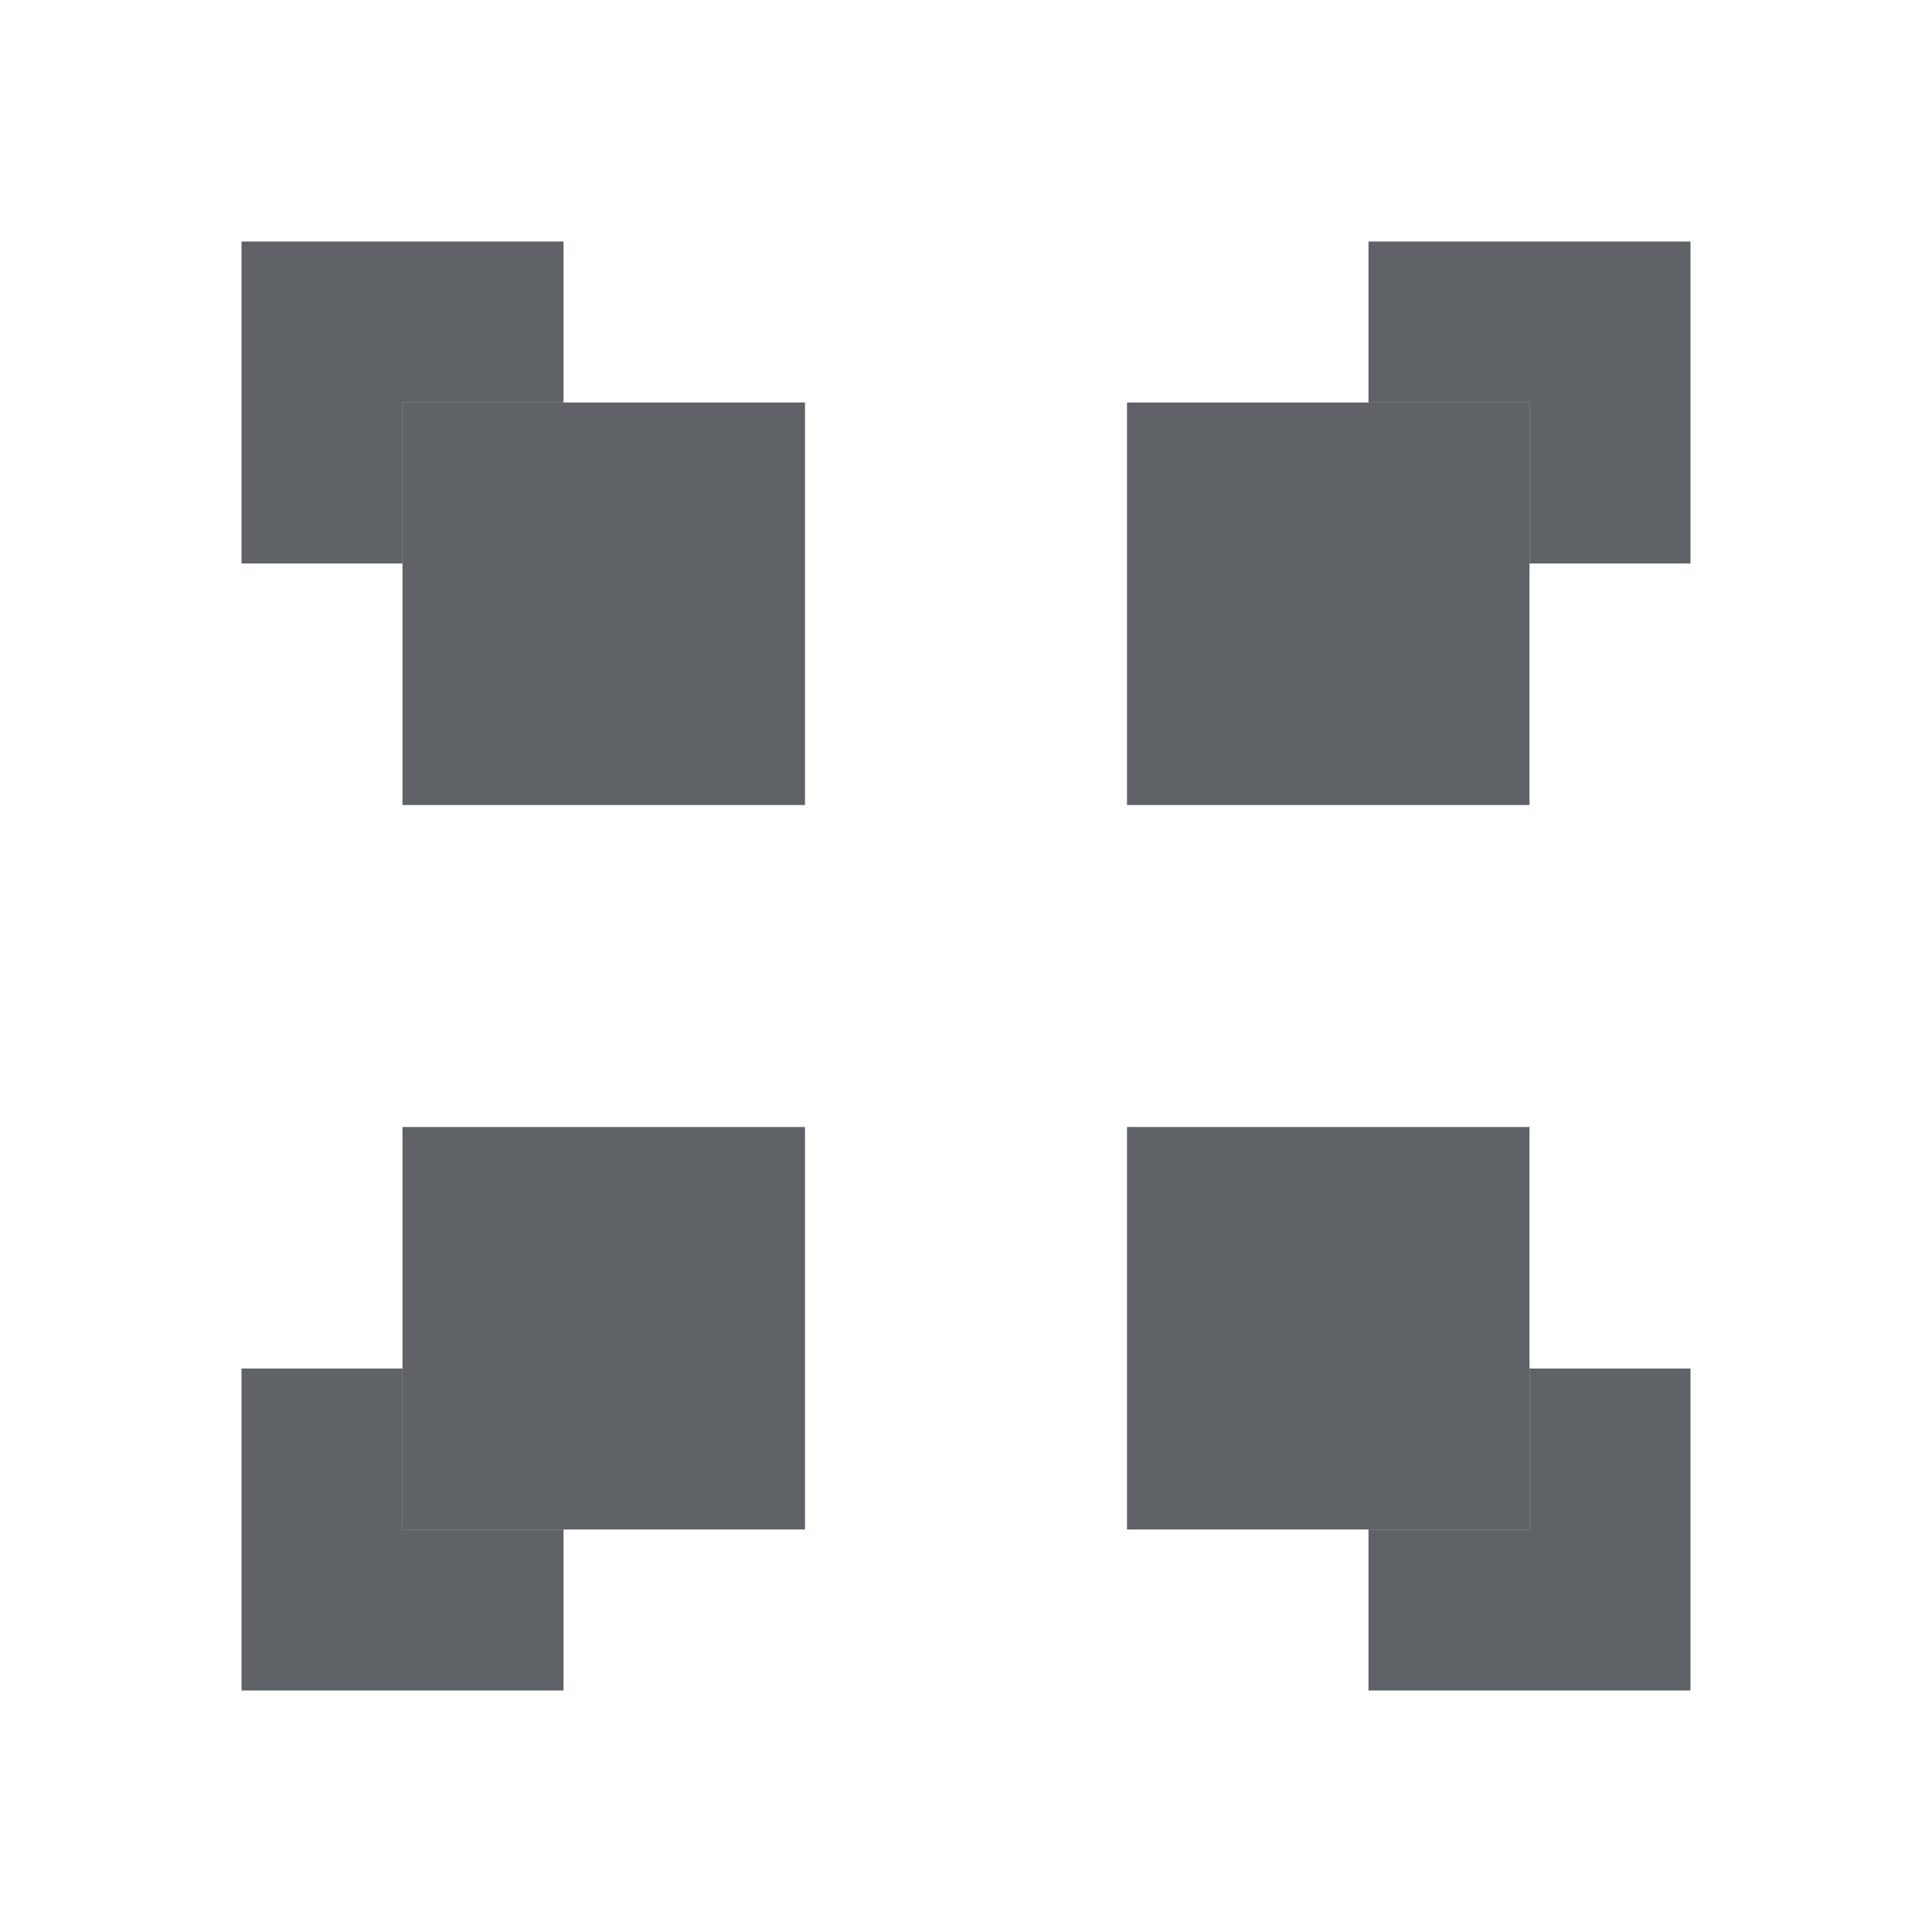
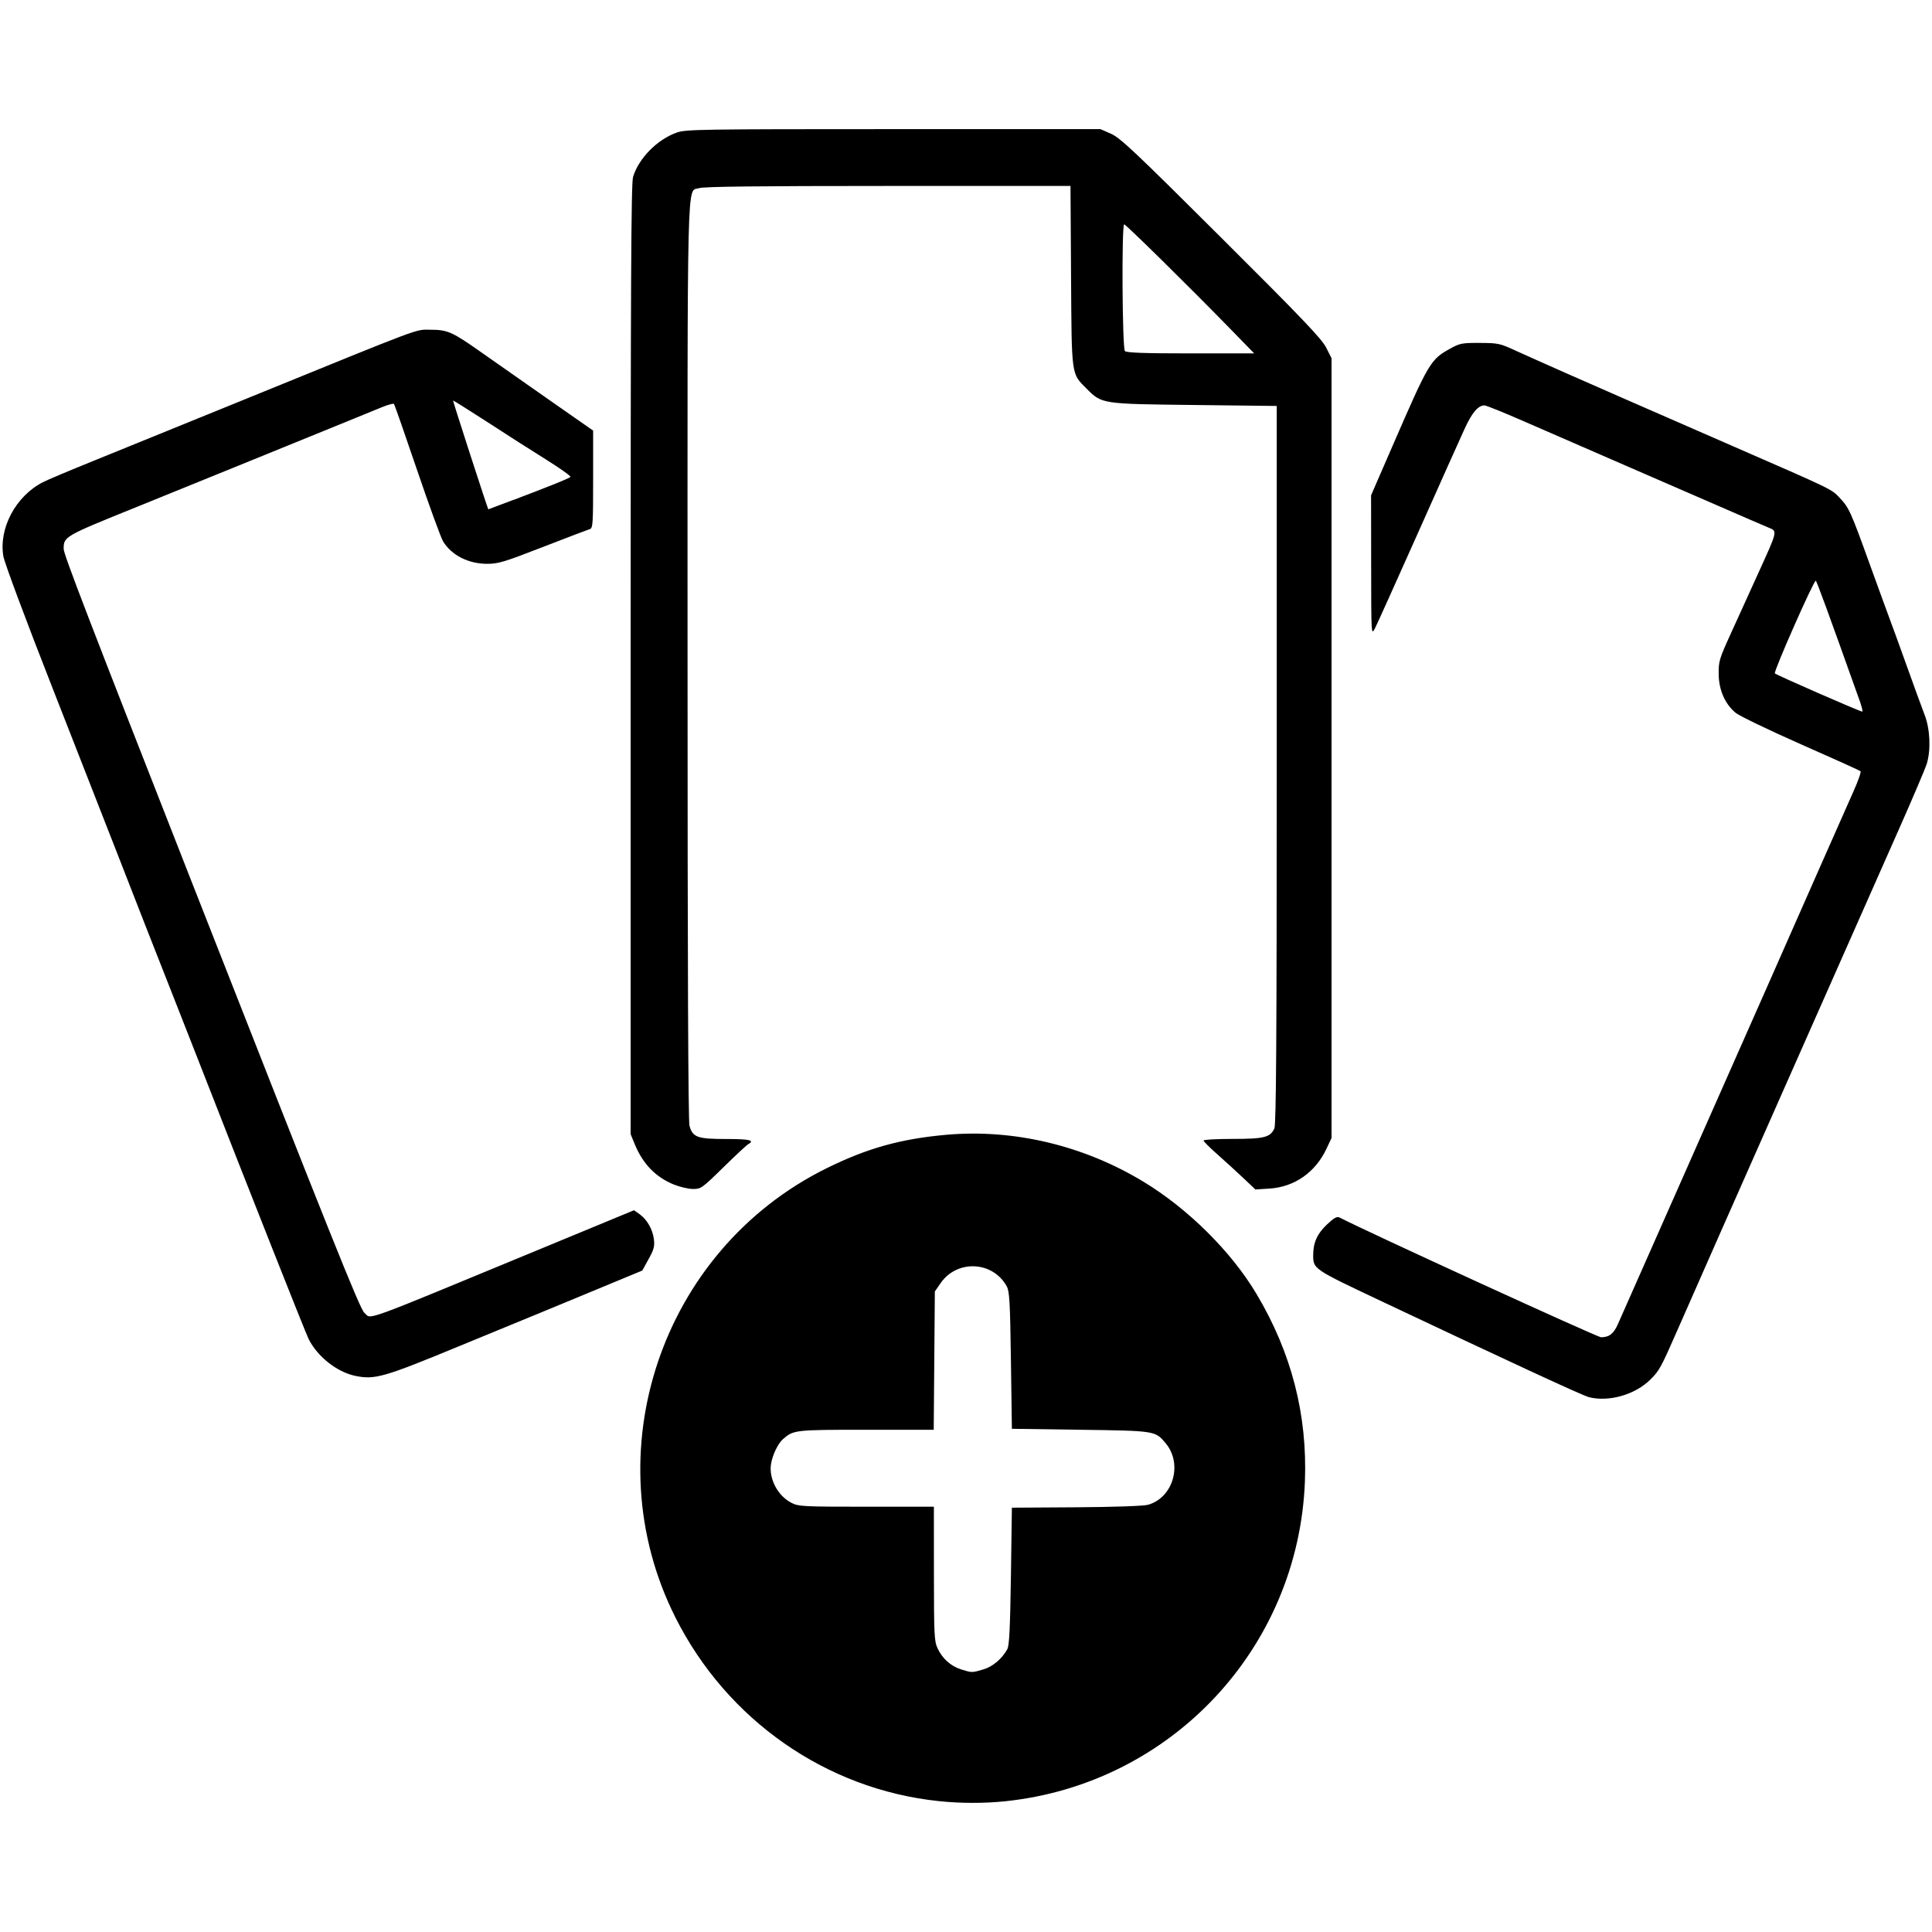
- <svg xmlns="http://www.w3.org/2000/svg" width="24" height="24" viewBox="0 0 24 24">
-   <g fill="#5F6368">
-     <path d="M5 5h5v5H5V5zm9 0h5v5h-5V5zM5 14h5v5H5v-5zm9 0h5v5h-5v-5z" />
-     <path d="M3 3h4v2H5v2H3V3zm14 0h4v4h-2V5h-2V3zM3 17h2v2h2v2H3v-4zm16 0h2v4h-4v-2h2v-2z" />
+ <svg xmlns="http://www.w3.org/2000/svg" width="24" height="24" viewBox="0 0 24 24" version="1.1" id="svg1" xml:space="preserve">
+   <defs id="defs1" />
+   <g id="layer1">
+     <path style="fill:#000000;stroke-width:0.024" d="M 11.661,22.374 C 10.264,22.228 9.03,21.367 8.389,20.09 7.365,18.052 8.212,15.532 10.263,14.515 c 0.505,-0.25 0.921,-0.367 1.489,-0.418 0.837,-0.075 1.706,0.131 2.448,0.58 0.557,0.336 1.097,0.872 1.41,1.399 0.434,0.729 0.632,1.499 0.6,2.328 -0.08,2.071 -1.662,3.758 -3.724,3.972 -0.262,0.027 -0.552,0.027 -0.825,-0.002 z m 0.552,-1.635 c 0.119,-0.035 0.234,-0.132 0.3,-0.252 0.025,-0.046 0.035,-0.253 0.045,-0.909 l 0.012,-0.849 0.801,-0.005 c 0.468,-0.003 0.838,-0.016 0.89,-0.031 0.314,-0.089 0.434,-0.509 0.219,-0.765 -0.13,-0.155 -0.127,-0.154 -1.061,-0.167 l -0.849,-0.012 -0.012,-0.849 c -0.01,-0.73 -0.018,-0.859 -0.052,-0.921 -0.173,-0.314 -0.616,-0.335 -0.821,-0.04 l -0.072,0.104 -0.007,0.859 -0.007,0.859 h -0.837 c -0.887,0 -0.905,0.002 -1.035,0.116 -0.063,0.055 -0.131,0.197 -0.149,0.309 -0.029,0.182 0.083,0.396 0.254,0.483 0.088,0.045 0.142,0.048 0.931,0.048 h 0.838 l 5.24e-4,0.831 c 4.77e-4,0.758 0.004,0.84 0.045,0.927 0.059,0.128 0.165,0.223 0.293,0.263 0.135,0.042 0.135,0.042 0.274,4.76e-4 z m 7.52,-3.385 c -0.08,-0.021 -0.922,-0.41 -2.588,-1.197 -0.833,-0.394 -0.832,-0.393 -0.832,-0.566 0,-0.155 0.05,-0.266 0.171,-0.38 0.09,-0.085 0.125,-0.103 0.158,-0.086 0.332,0.173 3.201,1.487 3.247,1.487 0.1,0 0.157,-0.044 0.209,-0.163 0.027,-0.061 0.235,-0.531 0.462,-1.044 0.227,-0.513 0.558,-1.261 0.735,-1.662 0.177,-0.401 0.47,-1.063 0.651,-1.471 0.18,-0.408 0.473,-1.07 0.649,-1.471 0.177,-0.401 0.37,-0.836 0.428,-0.967 0.059,-0.131 0.099,-0.245 0.089,-0.254 -0.01,-0.009 -0.344,-0.16 -0.742,-0.335 C 21.972,9.069 21.609,8.894 21.562,8.856 21.428,8.745 21.352,8.572 21.35,8.373 21.348,8.216 21.358,8.183 21.501,7.87 21.584,7.686 21.738,7.349 21.841,7.122 22.086,6.584 22.082,6.6 21.967,6.553 21.916,6.532 21.632,6.409 21.336,6.28 21.04,6.152 20.47,5.903 20.068,5.729 19.667,5.555 19.145,5.327 18.908,5.224 18.672,5.121 18.461,5.036 18.441,5.036 c -0.078,-3.096e-4 -0.153,0.087 -0.244,0.284 -0.052,0.113 -0.316,0.701 -0.585,1.306 -0.27,0.605 -0.51,1.138 -0.534,1.184 -0.044,0.083 -0.044,0.074 -0.045,-0.787 l -10e-4,-0.87 0.266,-0.612 c 0.454,-1.045 0.472,-1.075 0.718,-1.211 0.119,-0.066 0.146,-0.071 0.367,-0.07 0.228,9.492e-4 0.249,0.005 0.454,0.1 0.118,0.054 0.404,0.181 0.634,0.283 0.23,0.101 0.548,0.241 0.706,0.31 0.158,0.07 0.761,0.333 1.339,0.585 1.262,0.55 1.232,0.536 1.335,0.644 0.119,0.125 0.138,0.169 0.376,0.828 0.119,0.329 0.237,0.652 0.262,0.718 0.025,0.066 0.117,0.319 0.204,0.562 0.087,0.243 0.184,0.51 0.216,0.592 0.067,0.173 0.079,0.434 0.026,0.606 -0.018,0.058 -0.173,0.423 -0.345,0.811 -0.172,0.388 -0.479,1.082 -0.683,1.543 -0.203,0.46 -0.537,1.214 -0.741,1.674 -0.479,1.081 -1.159,2.62 -1.326,3.002 -0.206,0.47 -0.226,0.507 -0.336,0.617 -0.191,0.191 -0.519,0.285 -0.771,0.22 z M 23.096,8.69 C 22.711,7.609 22.566,7.213 22.556,7.214 c -0.028,0.001 -0.527,1.132 -0.508,1.151 0.022,0.022 1.058,0.475 1.086,0.475 0.009,0 -0.008,-0.067 -0.037,-0.149 z M 4.411,17.091 C 4.185,17.043 3.943,16.852 3.834,16.634 3.792,16.549 3.114,14.836 2.473,13.195 2.413,13.042 2.295,12.739 2.209,12.522 1.861,11.639 1.732,11.31 1.497,10.705 1.361,10.356 0.984,9.393 0.659,8.564 0.318,7.695 0.057,6.995 0.042,6.911 -0.018,6.564 0.195,6.163 0.533,5.99 0.589,5.961 0.867,5.844 1.149,5.73 1.432,5.615 2.299,5.263 3.075,4.947 5.297,4.042 5.153,4.095 5.347,4.096 c 0.214,4.763e-4 0.271,0.026 0.635,0.283 0.164,0.116 0.543,0.381 0.842,0.59 l 0.544,0.38 v 0.606 c 0,0.556 -0.003,0.607 -0.042,0.618 -0.023,0.007 -0.284,0.106 -0.58,0.221 C 6.268,6.98 6.191,7.004 6.053,7.004 5.819,7.004 5.612,6.899 5.505,6.727 5.478,6.683 5.332,6.283 5.181,5.839 5.03,5.394 4.901,5.024 4.893,5.017 4.886,5.01 4.824,5.027 4.755,5.054 4.686,5.082 4.484,5.165 4.307,5.237 3.873,5.415 2.394,6.015 1.7,6.297 0.794,6.663 0.791,6.665 0.791,6.819 c 0,0.067 0.299,0.845 1.586,4.125 1.725,4.396 2.094,5.317 2.149,5.364 0.097,0.081 -0.106,0.155 2.158,-0.781 l 1.192,-0.493 0.068,0.048 c 0.094,0.067 0.164,0.19 0.179,0.313 0.011,0.088 -3.012e-4,0.128 -0.066,0.246 l -0.078,0.142 -0.598,0.248 c -0.329,0.136 -0.646,0.268 -0.706,0.292 -0.059,0.024 -0.501,0.206 -0.982,0.404 -0.929,0.384 -1.039,0.415 -1.282,0.364 z M 6.377,6.211 C 6.828,6.04 7.067,5.944 7.086,5.925 7.096,5.916 6.961,5.82 6.787,5.711 6.613,5.603 6.283,5.392 6.053,5.242 5.822,5.093 5.631,4.973 5.628,4.975 c -0.005,0.004 0.432,1.352 0.438,1.352 0.001,0 0.141,-0.053 0.311,-0.117 z M 8.369,14.714 C 8.144,14.622 7.986,14.458 7.886,14.216 L 7.834,14.089 V 8.193 c 0,-4.682 0.006,-5.916 0.03,-5.995 C 7.935,1.965 8.166,1.731 8.409,1.646 8.52,1.607 8.71,1.604 11.099,1.604 h 2.571 l 0.132,0.058 c 0.114,0.05 0.296,0.222 1.367,1.289 1.008,1.004 1.248,1.256 1.304,1.365 l 0.068,0.134 v 4.843 4.843 l -0.063,0.134 c -0.137,0.293 -0.397,0.475 -0.708,0.495 l -0.175,0.011 -0.149,-0.141 c -0.082,-0.078 -0.227,-0.21 -0.322,-0.294 -0.095,-0.084 -0.173,-0.162 -0.173,-0.173 0,-0.011 0.162,-0.02 0.36,-0.02 0.394,0 0.469,-0.019 0.52,-0.131 0.022,-0.048 0.029,-1.115 0.029,-4.519 V 5.043 L 14.836,5.031 C 13.683,5.018 13.689,5.019 13.499,4.829 13.306,4.636 13.313,4.685 13.305,3.428 l -0.007,-1.118 h -2.268 c -1.63,0 -2.289,0.008 -2.345,0.027 -0.155,0.054 -0.145,-0.374 -0.144,5.874 9.56e-5,3.767 0.008,5.717 0.024,5.774 0.04,0.143 0.097,0.164 0.453,0.164 0.295,0 0.364,0.016 0.276,0.065 -0.02,0.011 -0.159,0.141 -0.309,0.288 -0.264,0.259 -0.277,0.268 -0.377,0.268 -0.057,-3.1e-4 -0.165,-0.026 -0.239,-0.056 z M 15.271,4.073 c -0.496,-0.509 -1.285,-1.286 -1.306,-1.286 -0.033,0 -0.024,1.54 0.009,1.574 0.021,0.021 0.236,0.029 0.817,0.029 h 0.789 z" id="path1" />
  </g>
</svg>
